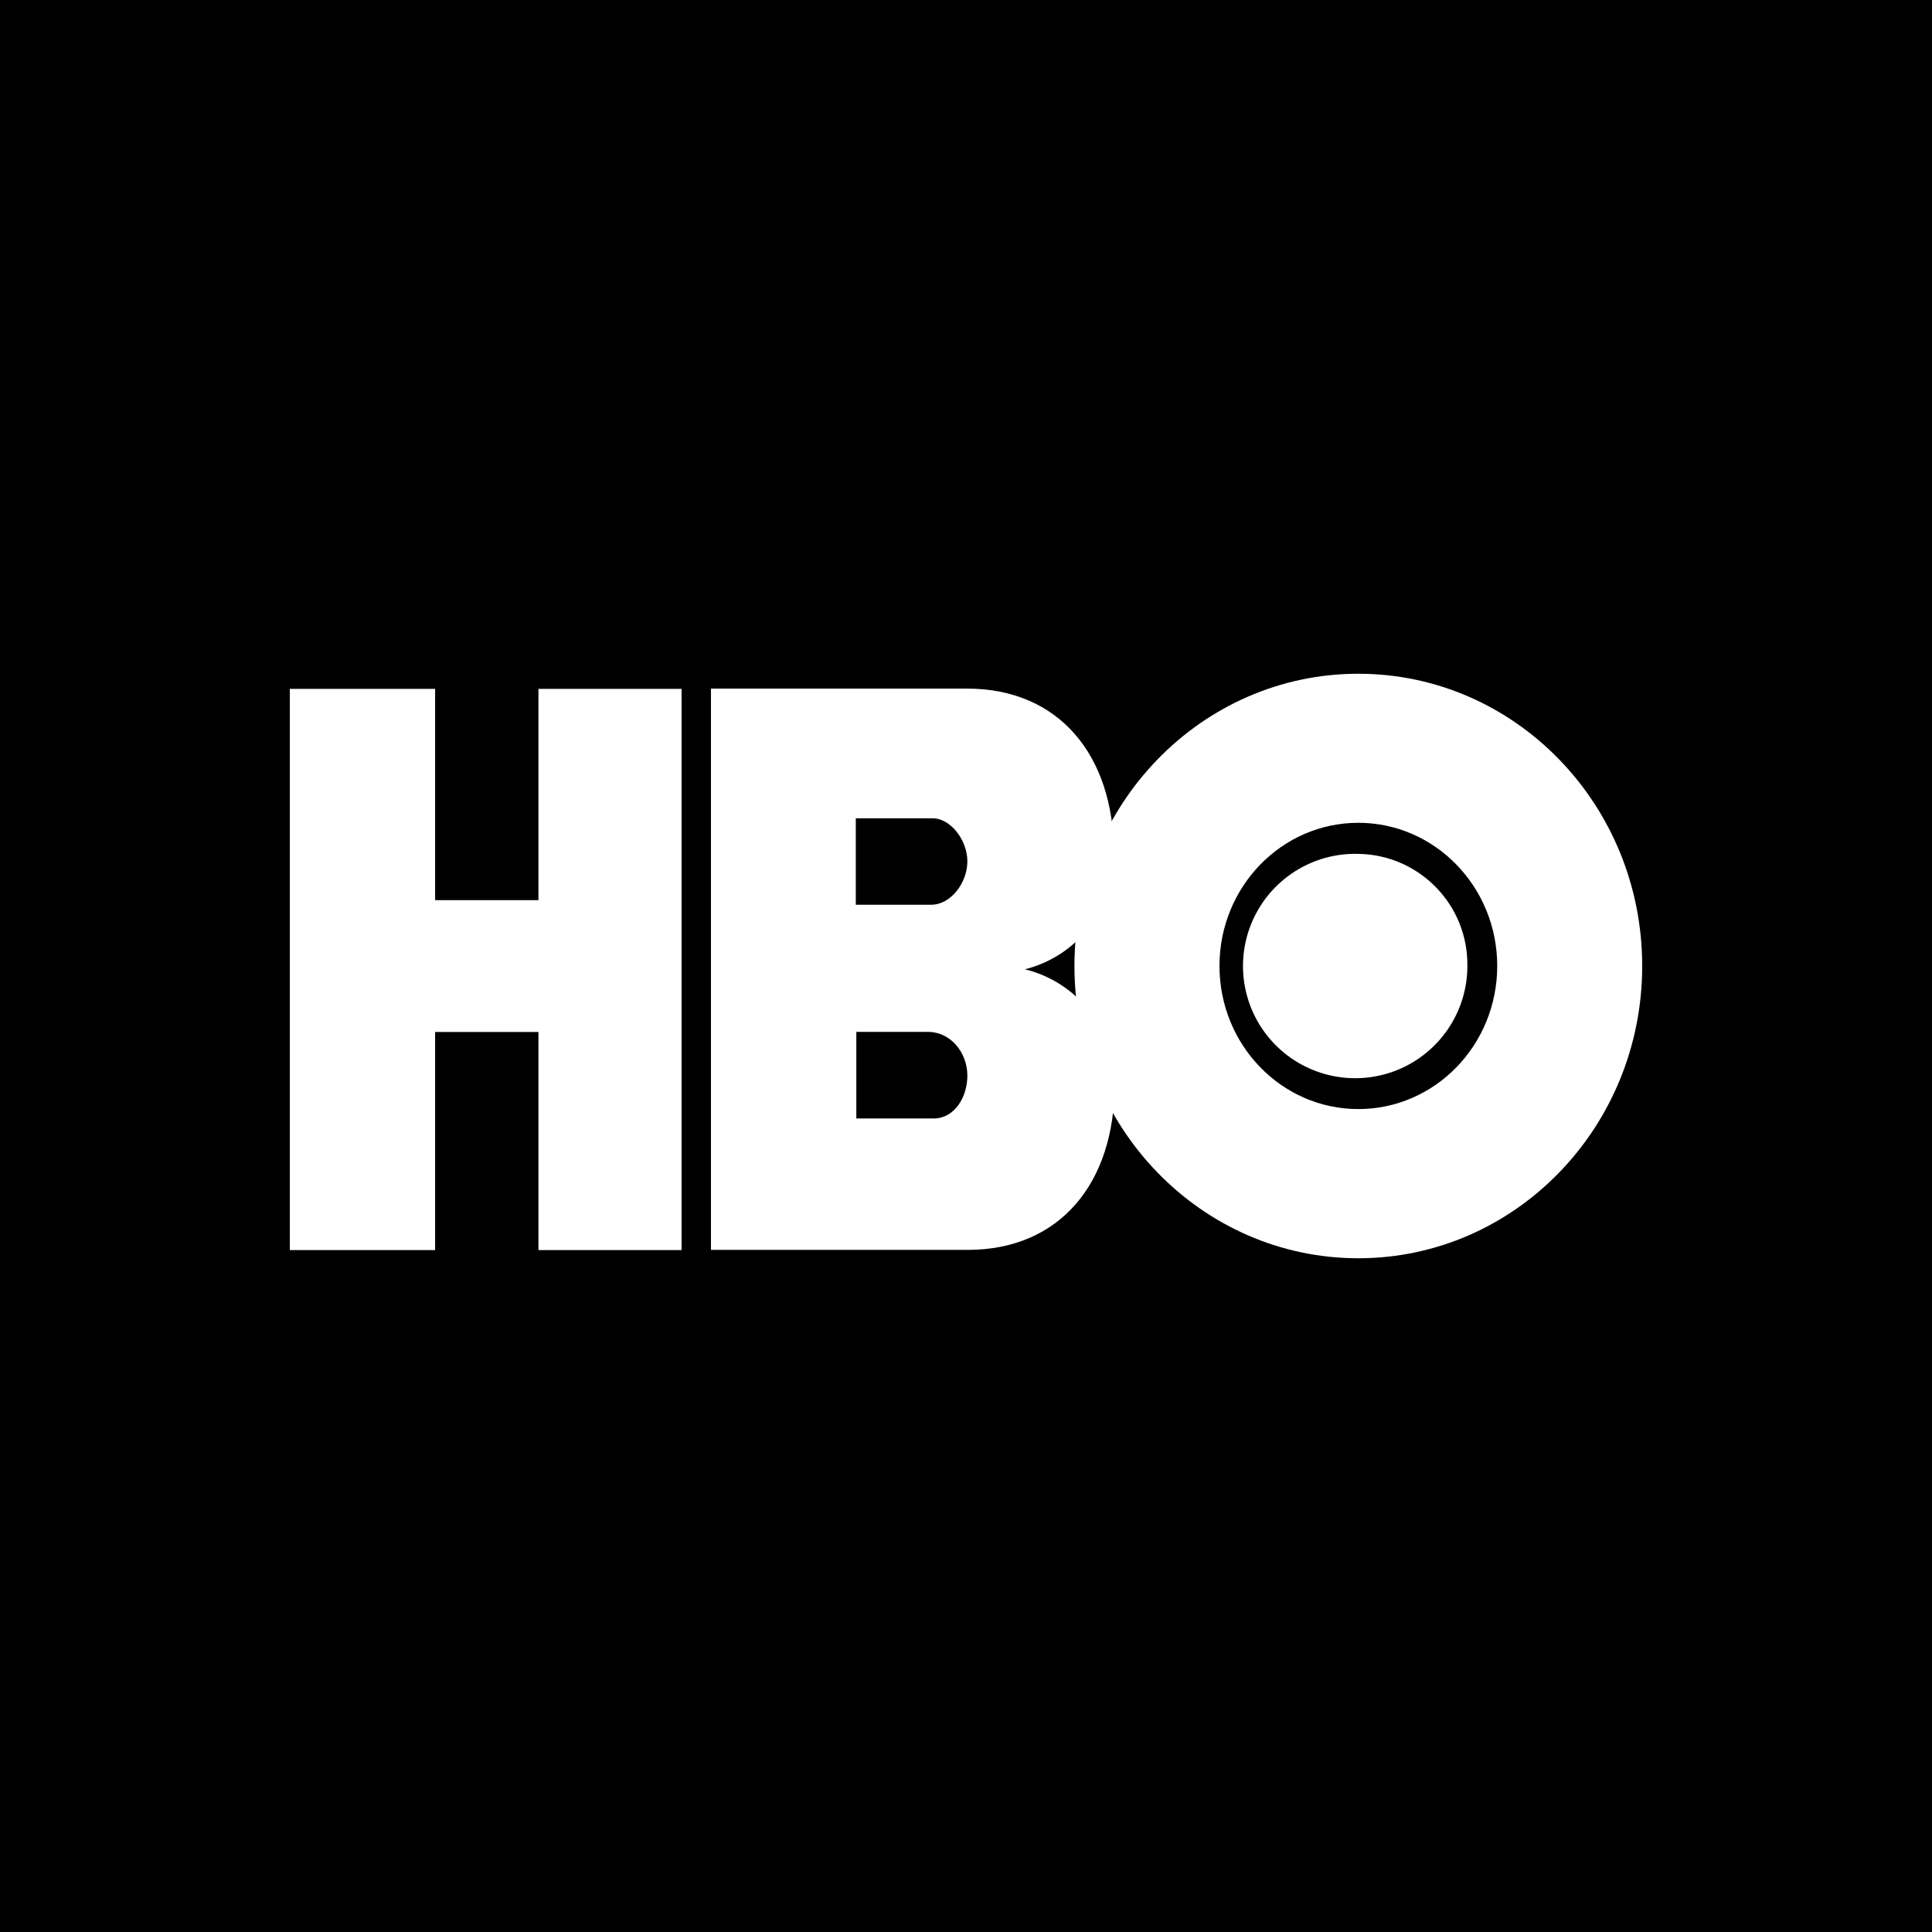
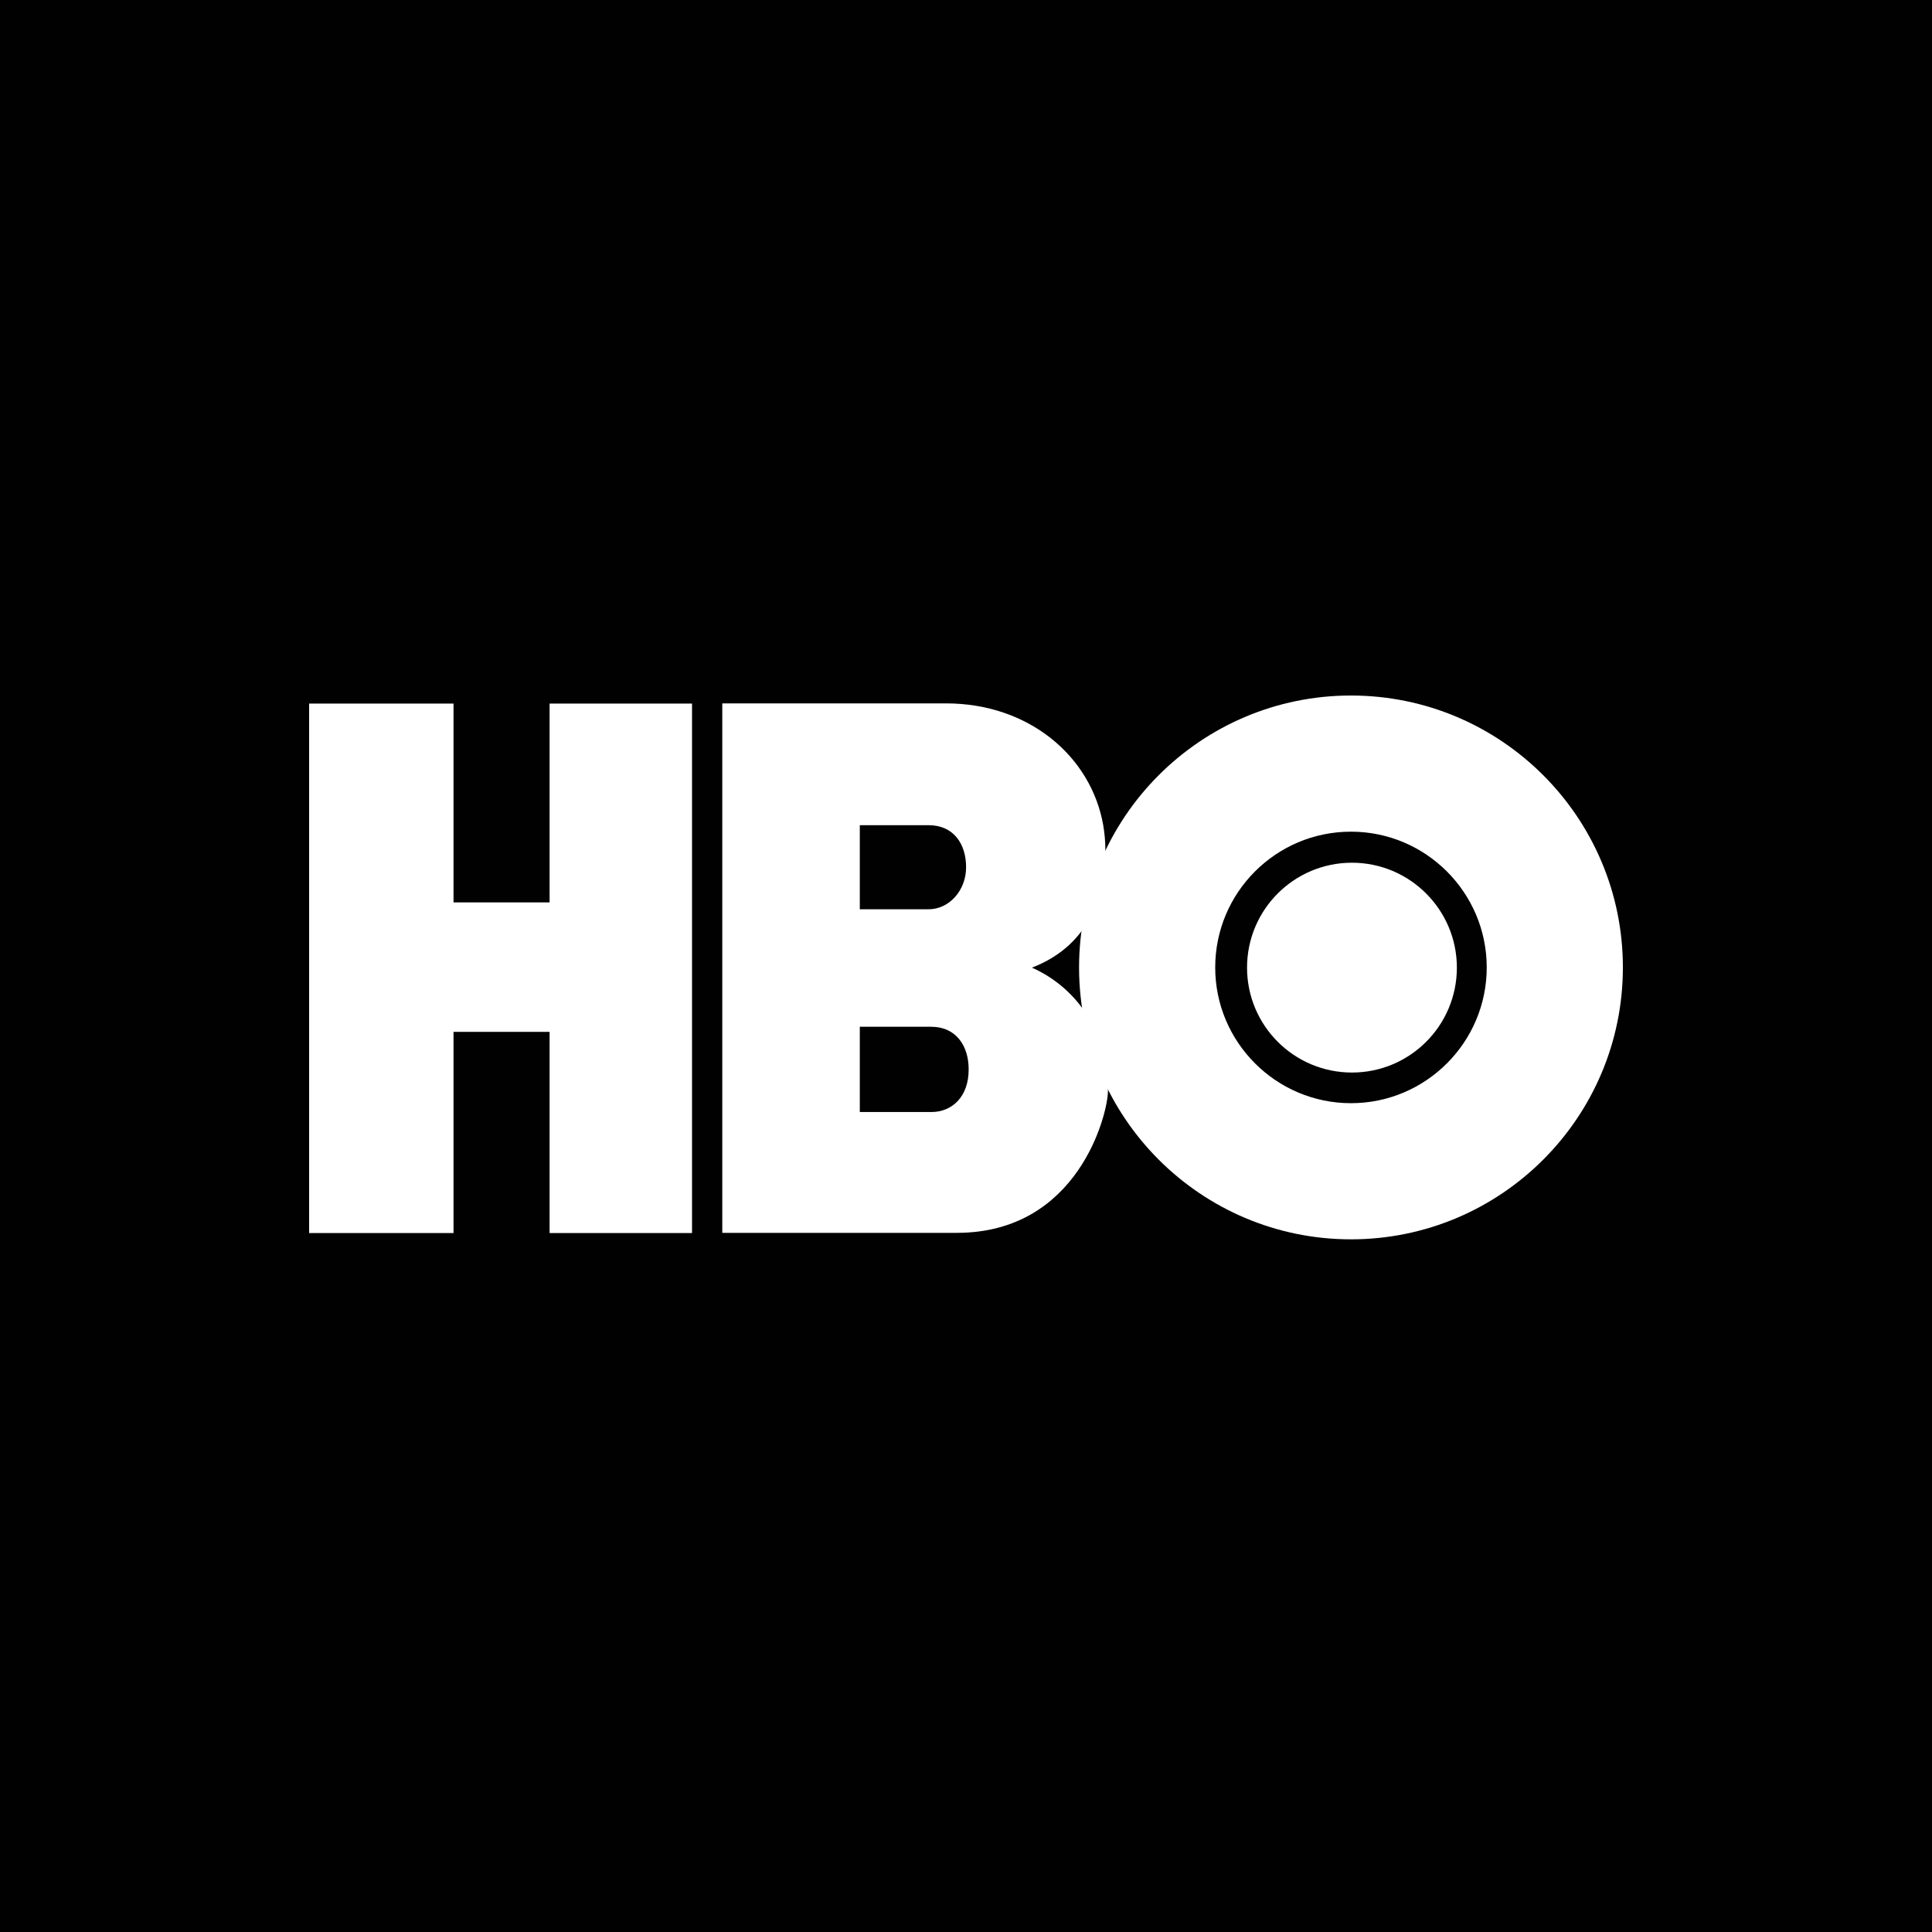
- <svg xmlns="http://www.w3.org/2000/svg" viewBox="0 0 283.46 283.46">
-   <defs>
-     <style>.cls-1{fill:#fff;}</style>
-   </defs>
-   <g id="Layer_2" data-name="Layer 2">
-     <g id="HBO_Cinemax" data-name="HBO &amp; Cinemax">
-       <g id="hbo">
-         <rect width="283.46" height="283.46" />
-         <g id="logo">
-           <path class="cls-1" d="M136.64,132.74H125.56V120.06h11.29c2.6,0,5.08,3.18,5.08,6.32s-2.43,6.36-5.29,6.36m.43,31.36H125.64V151.4h10.54c3.27,0,5.75,3,5.75,6.42,0,3.06-1.8,6.21-4.86,6.28m13.16-21.85a17.27,17.27,0,0,0,13.2-17c0-14.47-8.09-24.22-21.53-24.22H104.31v82.35l37.16,0a4.7,4.7,0,0,0,.53,0c13.44,0,21.53-9.75,21.53-24.2a17.26,17.26,0,0,0-13.3-17" />
-           <path class="cls-1" d="M199.29,162.72c-11.25,0-20.37-9.4-20.37-21s9.12-21,20.37-21,20.38,9.4,20.38,21-9.12,21-20.38,21m0-63.87c-23,0-41.65,19.2-41.65,42.88s18.66,42.88,41.65,42.88,41.65-19.19,41.65-42.88-18.65-42.88-41.65-42.88" />
-           <path class="cls-1" d="M199.29,125.28a16.46,16.46,0,1,0,16,16.45,16.23,16.23,0,0,0-16-16.45" />
-           <path class="cls-1" d="M63.84,183.41H42.52V101.07H63.84v31H79v-31h21v82.34H79v-32H63.84" />
-         </g>
-       </g>
-     </g>
-   </g>
+ <svg xmlns="http://www.w3.org/2000/svg" width="250" height="250" viewBox="0 0 250 250" fill="none">
+   <rect width="250" height="250" fill="#010101" />
+   <path d="M174.815 107.618C184.501 107.618 192.382 115.499 192.382 125.185C192.382 134.871 184.501 142.752 174.815 142.752C165.129 142.752 157.248 134.871 157.248 125.185C157.248 115.499 165.104 107.618 174.815 107.618ZM174.815 90C155.393 90 139.631 105.762 139.631 125.185C139.631 144.607 155.393 160.369 174.815 160.369C194.238 160.369 210 144.607 210 125.185C210 105.762 194.238 90 174.815 90Z" fill="white" />
+   <path d="M174.942 111.635C167.443 111.635 161.367 117.71 161.367 125.21C161.367 132.71 167.443 138.786 174.942 138.786C182.442 138.786 188.518 132.71 188.518 125.21C188.518 117.71 182.417 111.635 174.942 111.635Z" fill="white" />
+   <path d="M71.117 91.042V116.77H58.685V91.042H40V159.556H58.685V133.523H71.117V159.556H89.548V91.042H71.117Z" fill="white" />
+   <path d="M141.512 132.862C139.809 129.43 137.012 126.761 133.529 125.21C137.266 123.786 140.037 121.244 141.588 117.66C142.529 115.473 143.037 112.931 143.037 110.033C143.037 108.914 142.936 107.847 142.758 106.779C141.181 97.83 133.097 91.017 122.42 91.017H93.463V159.53H123.818C139.58 159.53 143.368 144.074 143.368 141.175C143.393 138.099 142.732 135.303 141.512 132.862ZM111.259 106.779H120.157C123.411 106.779 125.013 109.219 125.013 112.219C125.013 115.219 122.826 117.66 120.157 117.66H111.259V106.779ZM120.538 143.896H111.259V132.862H120.488C123.716 132.862 125.343 135.328 125.343 138.354C125.369 141.938 123.157 143.896 120.538 143.896Z" fill="white" />
</svg>
